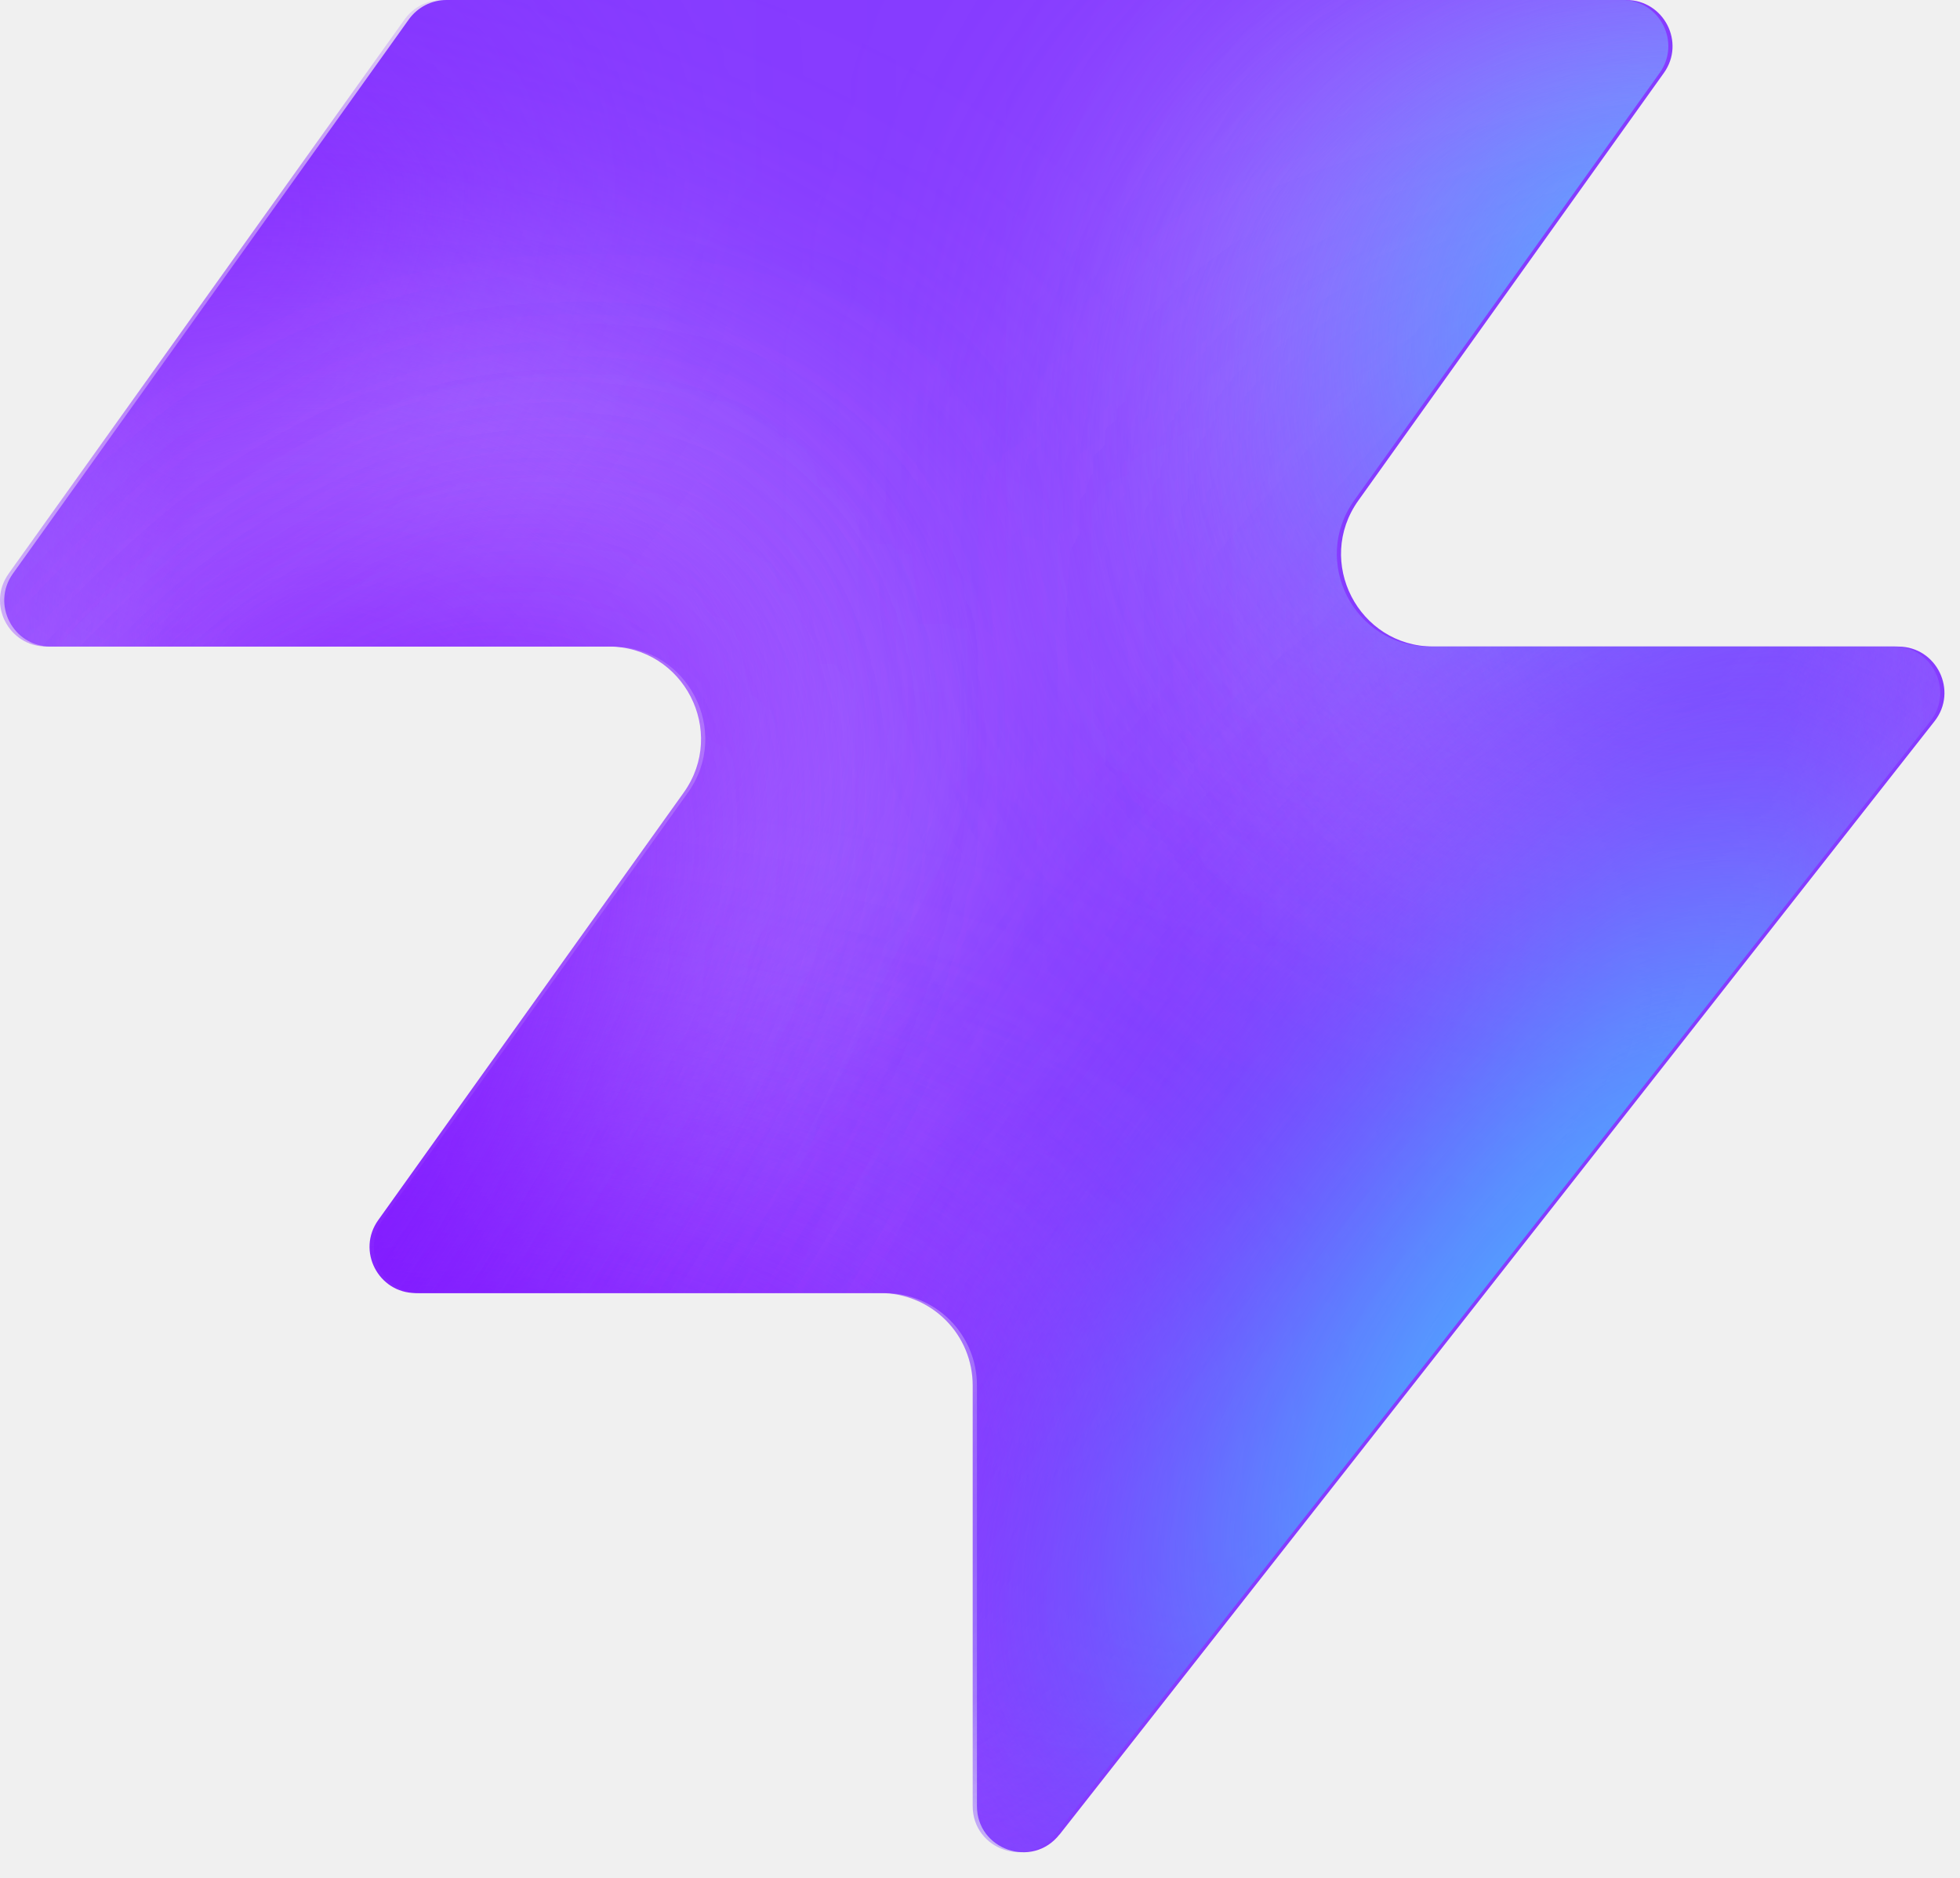
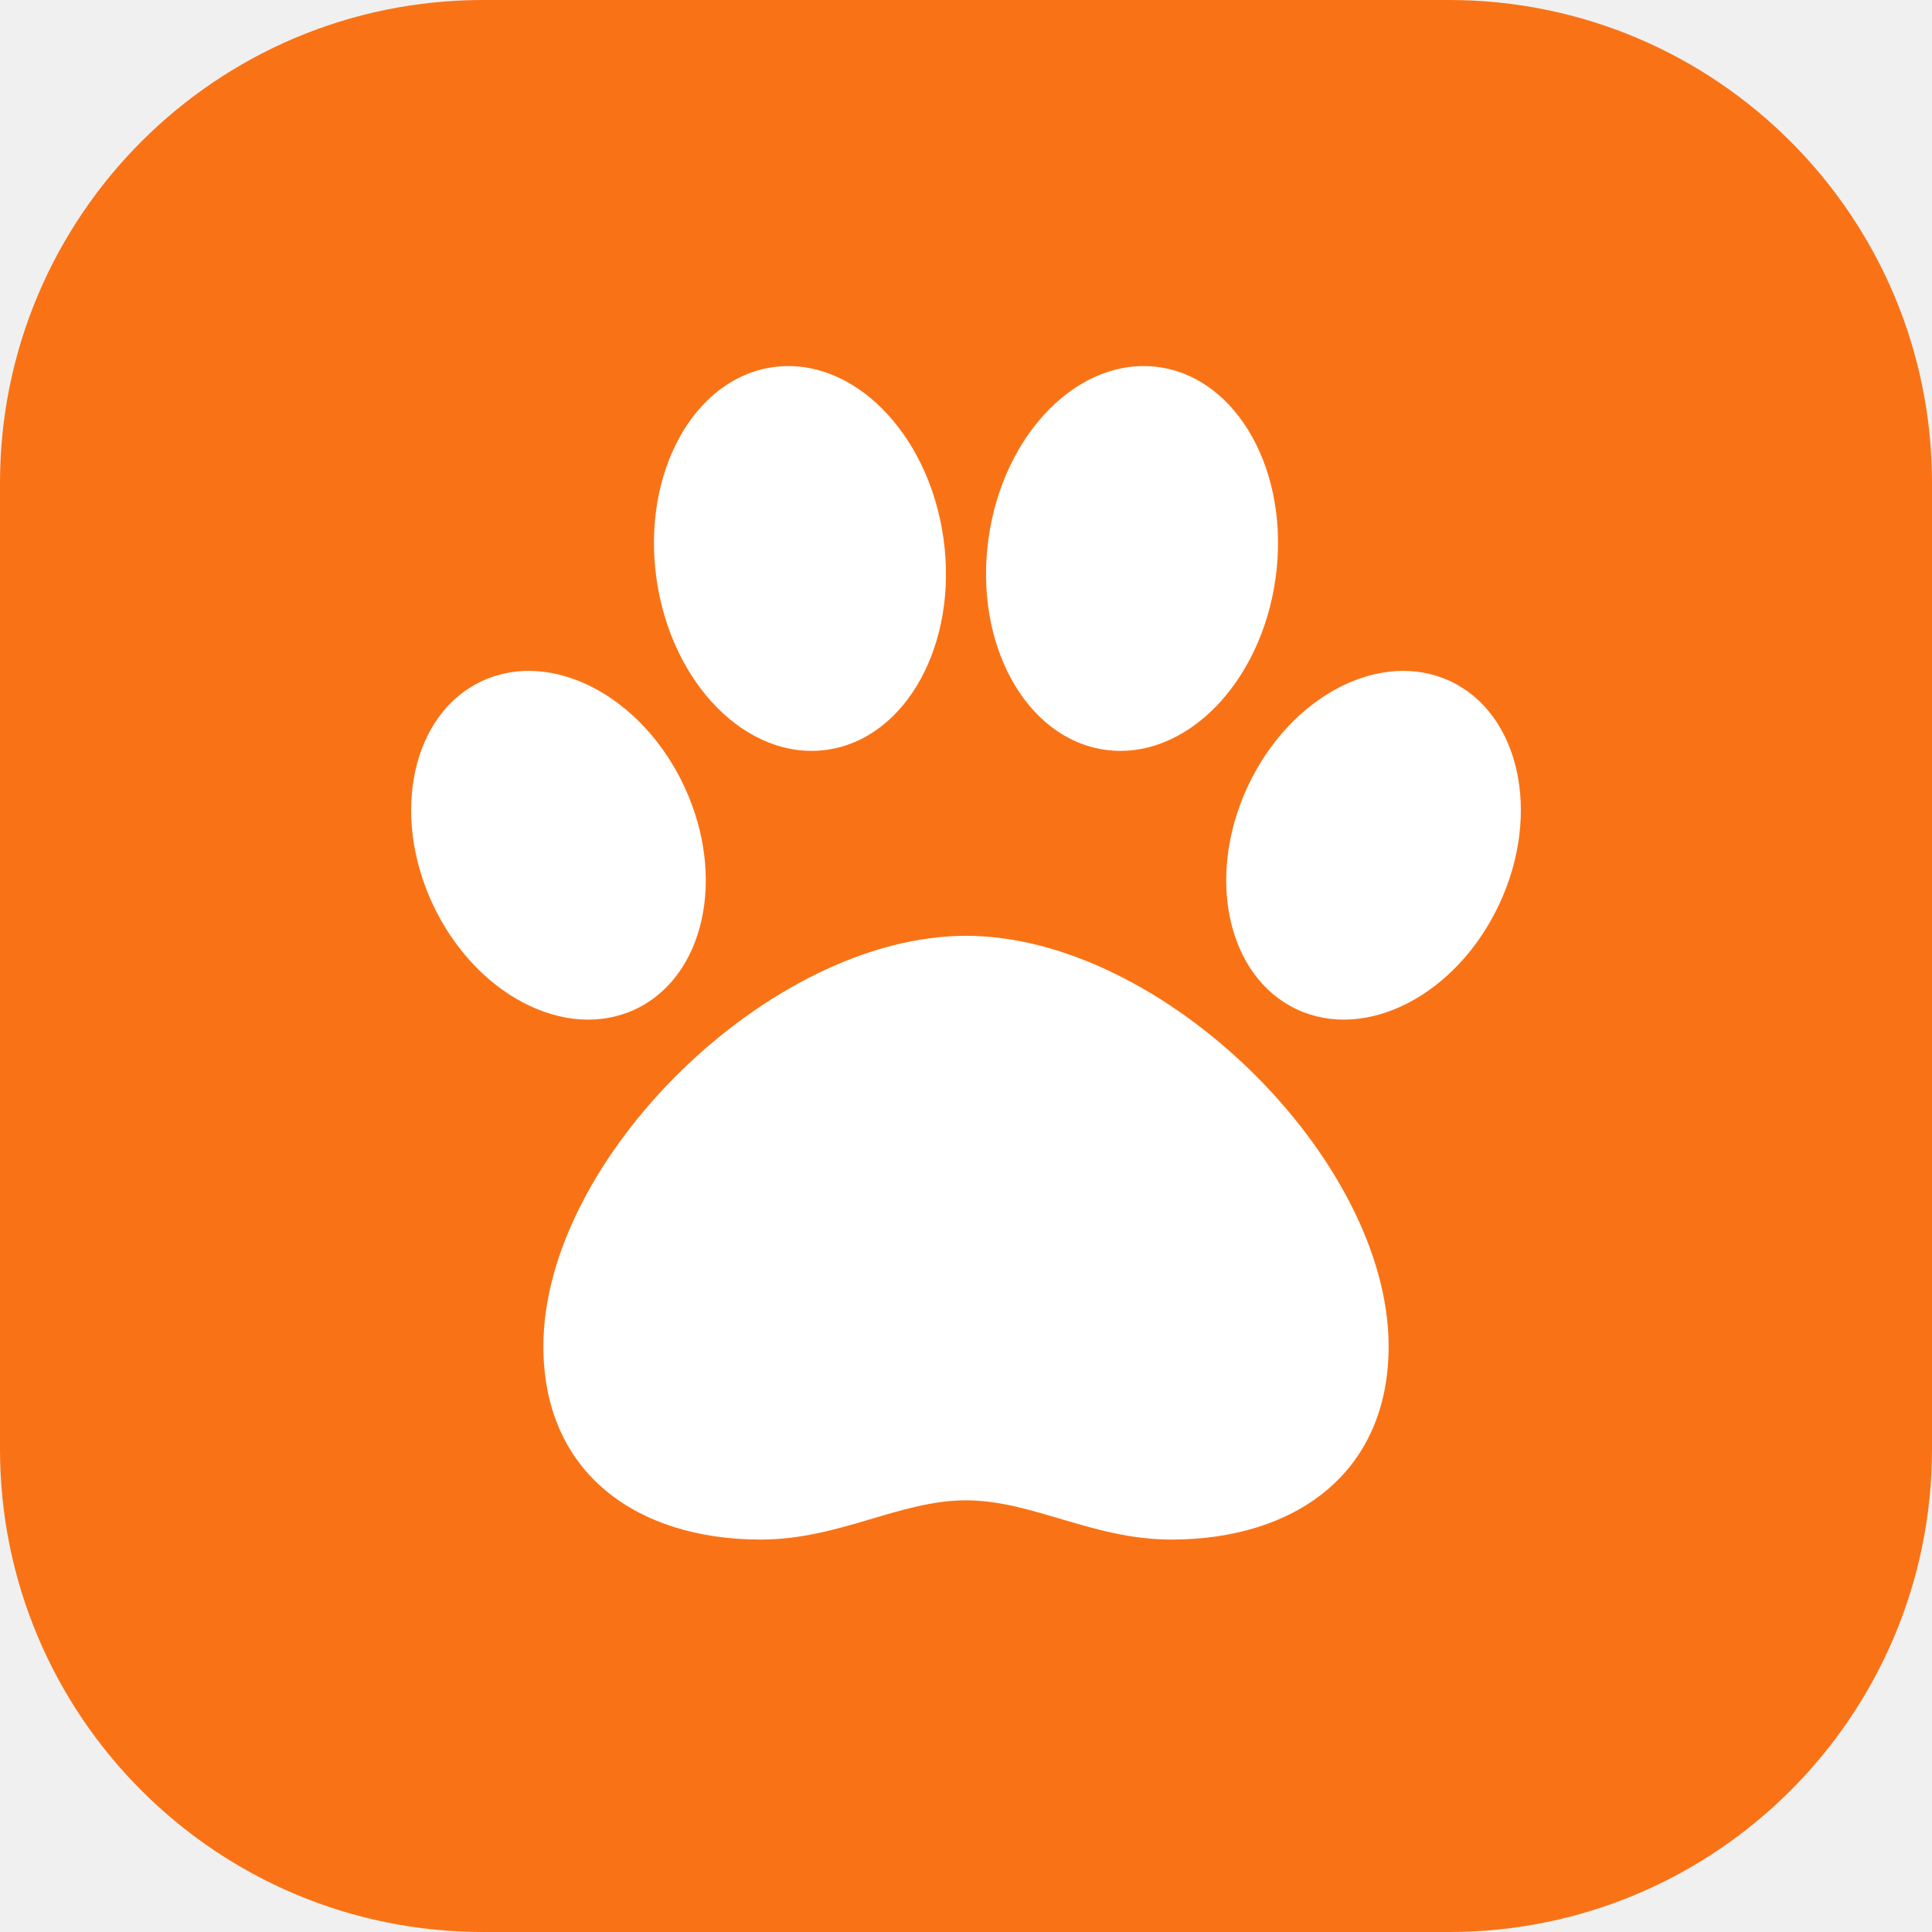
- <svg xmlns="http://www.w3.org/2000/svg" width="48" height="46" fill="none" viewBox="0 0 48 46">
-   <path fill="#863bff" d="M25.946 44.938c-.664.845-2.021.375-2.021-.698V33.937a2.26 2.26 0 0 0-2.262-2.262H10.287c-.92 0-1.456-1.04-.92-1.788l7.48-10.471c1.07-1.497 0-3.578-1.842-3.578H1.237c-.92 0-1.456-1.04-.92-1.788L10.013.474c.214-.297.556-.474.92-.474h28.894c.92 0 1.456 1.04.92 1.788l-7.48 10.471c-1.07 1.498 0 3.579 1.842 3.579h11.377c.943 0 1.473 1.088.89 1.83L25.947 44.94z" style="fill:#863bff;fill:color(display-p3 .525 .23 1);fill-opacity:1" />
-   <mask id="a" width="48" height="46" x="0" y="0" maskUnits="userSpaceOnUse" style="mask-type:alpha">
-     <path fill="#000" d="M25.842 44.938c-.664.844-2.021.375-2.021-.698V33.937a2.26 2.26 0 0 0-2.262-2.262H10.183c-.92 0-1.456-1.04-.92-1.788l7.48-10.471c1.07-1.498 0-3.579-1.842-3.579H1.133c-.92 0-1.456-1.04-.92-1.787L9.91.473c.214-.297.556-.474.92-.474h28.894c.92 0 1.456 1.04.92 1.788l-7.48 10.471c-1.07 1.498 0 3.578 1.842 3.578h11.377c.943 0 1.473 1.088.89 1.832L25.843 44.94z" style="fill:#000;fill-opacity:1" />
-   </mask>
-   <g mask="url(#a)">
-     <g filter="url(#b)">
-       <ellipse cx="5.508" cy="14.704" fill="#ede6ff" rx="5.508" ry="14.704" style="fill:#ede6ff;fill:color(display-p3 .927 .903 1);fill-opacity:1" transform="matrix(.00324 1 1 -.00324 -4.47 31.516)" />
-     </g>
-     <g filter="url(#c)">
-       <ellipse cx="10.399" cy="29.851" fill="#ede6ff" rx="10.399" ry="29.851" style="fill:#ede6ff;fill:color(display-p3 .927 .903 1);fill-opacity:1" transform="matrix(.00324 1 1 -.00324 -39.328 7.883)" />
-     </g>
-     <g filter="url(#d)">
-       <ellipse cx="5.508" cy="30.487" fill="#7e14ff" rx="5.508" ry="30.487" style="fill:#7e14ff;fill:color(display-p3 .492 .077 1);fill-opacity:1" transform="rotate(89.814 -25.913 -14.639)scale(1 -1)" />
-     </g>
-     <g filter="url(#e)">
-       <ellipse cx="5.508" cy="30.599" fill="#7e14ff" rx="5.508" ry="30.599" style="fill:#7e14ff;fill:color(display-p3 .492 .077 1);fill-opacity:1" transform="rotate(89.814 -32.644 -3.334)scale(1 -1)" />
-     </g>
-     <g filter="url(#f)">
-       <ellipse cx="5.508" cy="30.599" fill="#7e14ff" rx="5.508" ry="30.599" style="fill:#7e14ff;fill:color(display-p3 .492 .077 1);fill-opacity:1" transform="matrix(.00324 1 1 -.00324 -34.34 30.47)" />
-     </g>
-     <g filter="url(#g)">
-       <ellipse cx="14.072" cy="22.078" fill="#ede6ff" rx="14.072" ry="22.078" style="fill:#ede6ff;fill:color(display-p3 .927 .903 1);fill-opacity:1" transform="rotate(93.35 24.506 48.493)scale(-1 1)" />
-     </g>
-     <g filter="url(#h)">
-       <ellipse cx="3.47" cy="21.501" fill="#7e14ff" rx="3.47" ry="21.501" style="fill:#7e14ff;fill:color(display-p3 .492 .077 1);fill-opacity:1" transform="rotate(89.009 28.708 47.59)scale(-1 1)" />
-     </g>
-     <g filter="url(#i)">
-       <ellipse cx="3.47" cy="21.501" fill="#7e14ff" rx="3.47" ry="21.501" style="fill:#7e14ff;fill:color(display-p3 .492 .077 1);fill-opacity:1" transform="rotate(89.009 28.708 47.59)scale(-1 1)" />
-     </g>
-     <g filter="url(#j)">
-       <ellipse cx=".387" cy="8.972" fill="#7e14ff" rx="4.407" ry="29.108" style="fill:#7e14ff;fill:color(display-p3 .492 .077 1);fill-opacity:1" transform="rotate(39.51 .387 8.972)" />
-     </g>
-     <g filter="url(#k)">
-       <ellipse cx="47.523" cy="-6.092" fill="#7e14ff" rx="4.407" ry="29.108" style="fill:#7e14ff;fill:color(display-p3 .492 .077 1);fill-opacity:1" transform="rotate(37.892 47.523 -6.092)" />
-     </g>
-     <g filter="url(#l)">
-       <ellipse cx="41.412" cy="6.333" fill="#47bfff" rx="5.971" ry="9.665" style="fill:#47bfff;fill:color(display-p3 .28 .748 1);fill-opacity:1" transform="rotate(37.892 41.412 6.333)" />
-     </g>
-     <g filter="url(#m)">
-       <ellipse cx="-1.879" cy="38.332" fill="#7e14ff" rx="4.407" ry="29.108" style="fill:#7e14ff;fill:color(display-p3 .492 .077 1);fill-opacity:1" transform="rotate(37.892 -1.88 38.332)" />
-     </g>
-     <g filter="url(#n)">
-       <ellipse cx="-1.879" cy="38.332" fill="#7e14ff" rx="4.407" ry="29.108" style="fill:#7e14ff;fill:color(display-p3 .492 .077 1);fill-opacity:1" transform="rotate(37.892 -1.88 38.332)" />
-     </g>
-     <g filter="url(#o)">
-       <ellipse cx="35.651" cy="29.907" fill="#7e14ff" rx="4.407" ry="29.108" style="fill:#7e14ff;fill:color(display-p3 .492 .077 1);fill-opacity:1" transform="rotate(37.892 35.651 29.907)" />
-     </g>
-     <g filter="url(#p)">
-       <ellipse cx="38.418" cy="32.4" fill="#47bfff" rx="5.971" ry="15.297" style="fill:#47bfff;fill:color(display-p3 .28 .748 1);fill-opacity:1" transform="rotate(37.892 38.418 32.4)" />
-     </g>
+ <svg xmlns="http://www.w3.org/2000/svg" viewBox="0 0 64 64" role="img" aria-label="PetShop">
+   <rect width="64" height="64" rx="16" fill="#F97316" />
+   <g fill="#FFFFFF">
+     <ellipse cx="18.5" cy="28" rx="4.6" ry="6" transform="rotate(-25 18.5 28)" />
+     <ellipse cx="26.5" cy="18.5" rx="4.8" ry="6.4" transform="rotate(-8 26.5 18.5)" />
+     <ellipse cx="37.5" cy="18.5" rx="4.8" ry="6.4" transform="rotate(8 37.5 18.5)" />
+     <ellipse cx="45.5" cy="28" rx="4.6" ry="6" transform="rotate(25 45.5 28)" />
+     <path d="M32 31c-6.5 0-14 7.4-14 13.6 0 4.2 3.1 6.4 7.2 6.4 2.6 0 4.6-1.3 6.8-1.3s4.2 1.3 6.8 1.3c4.1 0 7.2-2.2 7.2-6.4C46 38.4 38.5 31 32 31z" />
  </g>
-   <defs>
-     <filter id="b" width="60.045" height="41.654" x="-19.77" y="16.149" color-interpolation-filters="sRGB" filterUnits="userSpaceOnUse">
-       <feFlood flood-opacity="0" result="BackgroundImageFix" />
-       <feBlend in="SourceGraphic" in2="BackgroundImageFix" result="shape" />
-       <feGaussianBlur result="effect1_foregroundBlur_2002_17158" stdDeviation="7.659" />
-     </filter>
-     <filter id="c" width="90.34" height="51.437" x="-54.613" y="-7.533" color-interpolation-filters="sRGB" filterUnits="userSpaceOnUse">
-       <feFlood flood-opacity="0" result="BackgroundImageFix" />
-       <feBlend in="SourceGraphic" in2="BackgroundImageFix" result="shape" />
-       <feGaussianBlur result="effect1_foregroundBlur_2002_17158" stdDeviation="7.659" />
-     </filter>
-     <filter id="d" width="79.355" height="29.4" x="-49.64" y="2.03" color-interpolation-filters="sRGB" filterUnits="userSpaceOnUse">
-       <feFlood flood-opacity="0" result="BackgroundImageFix" />
-       <feBlend in="SourceGraphic" in2="BackgroundImageFix" result="shape" />
-       <feGaussianBlur result="effect1_foregroundBlur_2002_17158" stdDeviation="4.596" />
-     </filter>
-     <filter id="e" width="79.579" height="29.4" x="-45.045" y="20.029" color-interpolation-filters="sRGB" filterUnits="userSpaceOnUse">
-       <feFlood flood-opacity="0" result="BackgroundImageFix" />
-       <feBlend in="SourceGraphic" in2="BackgroundImageFix" result="shape" />
-       <feGaussianBlur result="effect1_foregroundBlur_2002_17158" stdDeviation="4.596" />
-     </filter>
-     <filter id="f" width="79.579" height="29.4" x="-43.513" y="21.178" color-interpolation-filters="sRGB" filterUnits="userSpaceOnUse">
-       <feFlood flood-opacity="0" result="BackgroundImageFix" />
-       <feBlend in="SourceGraphic" in2="BackgroundImageFix" result="shape" />
-       <feGaussianBlur result="effect1_foregroundBlur_2002_17158" stdDeviation="4.596" />
-     </filter>
-     <filter id="g" width="74.749" height="58.852" x="15.756" y="-17.901" color-interpolation-filters="sRGB" filterUnits="userSpaceOnUse">
-       <feFlood flood-opacity="0" result="BackgroundImageFix" />
-       <feBlend in="SourceGraphic" in2="BackgroundImageFix" result="shape" />
-       <feGaussianBlur result="effect1_foregroundBlur_2002_17158" stdDeviation="7.659" />
-     </filter>
-     <filter id="h" width="61.377" height="25.362" x="23.548" y="2.284" color-interpolation-filters="sRGB" filterUnits="userSpaceOnUse">
-       <feFlood flood-opacity="0" result="BackgroundImageFix" />
-       <feBlend in="SourceGraphic" in2="BackgroundImageFix" result="shape" />
-       <feGaussianBlur result="effect1_foregroundBlur_2002_17158" stdDeviation="4.596" />
-     </filter>
-     <filter id="i" width="61.377" height="25.362" x="23.548" y="2.284" color-interpolation-filters="sRGB" filterUnits="userSpaceOnUse">
-       <feFlood flood-opacity="0" result="BackgroundImageFix" />
-       <feBlend in="SourceGraphic" in2="BackgroundImageFix" result="shape" />
-       <feGaussianBlur result="effect1_foregroundBlur_2002_17158" stdDeviation="4.596" />
-     </filter>
-     <filter id="j" width="56.045" height="63.649" x="-27.636" y="-22.853" color-interpolation-filters="sRGB" filterUnits="userSpaceOnUse">
-       <feFlood flood-opacity="0" result="BackgroundImageFix" />
-       <feBlend in="SourceGraphic" in2="BackgroundImageFix" result="shape" />
-       <feGaussianBlur result="effect1_foregroundBlur_2002_17158" stdDeviation="4.596" />
-     </filter>
-     <filter id="k" width="54.814" height="64.646" x="20.116" y="-38.415" color-interpolation-filters="sRGB" filterUnits="userSpaceOnUse">
-       <feFlood flood-opacity="0" result="BackgroundImageFix" />
-       <feBlend in="SourceGraphic" in2="BackgroundImageFix" result="shape" />
-       <feGaussianBlur result="effect1_foregroundBlur_2002_17158" stdDeviation="4.596" />
-     </filter>
-     <filter id="l" width="33.541" height="35.313" x="24.641" y="-11.323" color-interpolation-filters="sRGB" filterUnits="userSpaceOnUse">
-       <feFlood flood-opacity="0" result="BackgroundImageFix" />
-       <feBlend in="SourceGraphic" in2="BackgroundImageFix" result="shape" />
-       <feGaussianBlur result="effect1_foregroundBlur_2002_17158" stdDeviation="4.596" />
-     </filter>
-     <filter id="m" width="54.814" height="64.646" x="-29.286" y="6.009" color-interpolation-filters="sRGB" filterUnits="userSpaceOnUse">
-       <feFlood flood-opacity="0" result="BackgroundImageFix" />
-       <feBlend in="SourceGraphic" in2="BackgroundImageFix" result="shape" />
-       <feGaussianBlur result="effect1_foregroundBlur_2002_17158" stdDeviation="4.596" />
-     </filter>
-     <filter id="n" width="54.814" height="64.646" x="-29.286" y="6.009" color-interpolation-filters="sRGB" filterUnits="userSpaceOnUse">
-       <feFlood flood-opacity="0" result="BackgroundImageFix" />
-       <feBlend in="SourceGraphic" in2="BackgroundImageFix" result="shape" />
-       <feGaussianBlur result="effect1_foregroundBlur_2002_17158" stdDeviation="4.596" />
-     </filter>
-     <filter id="o" width="54.814" height="64.646" x="8.244" y="-2.416" color-interpolation-filters="sRGB" filterUnits="userSpaceOnUse">
-       <feFlood flood-opacity="0" result="BackgroundImageFix" />
-       <feBlend in="SourceGraphic" in2="BackgroundImageFix" result="shape" />
-       <feGaussianBlur result="effect1_foregroundBlur_2002_17158" stdDeviation="4.596" />
-     </filter>
-     <filter id="p" width="39.409" height="43.623" x="18.713" y="10.588" color-interpolation-filters="sRGB" filterUnits="userSpaceOnUse">
-       <feFlood flood-opacity="0" result="BackgroundImageFix" />
-       <feBlend in="SourceGraphic" in2="BackgroundImageFix" result="shape" />
-       <feGaussianBlur result="effect1_foregroundBlur_2002_17158" stdDeviation="4.596" />
-     </filter>
-   </defs>
</svg>
